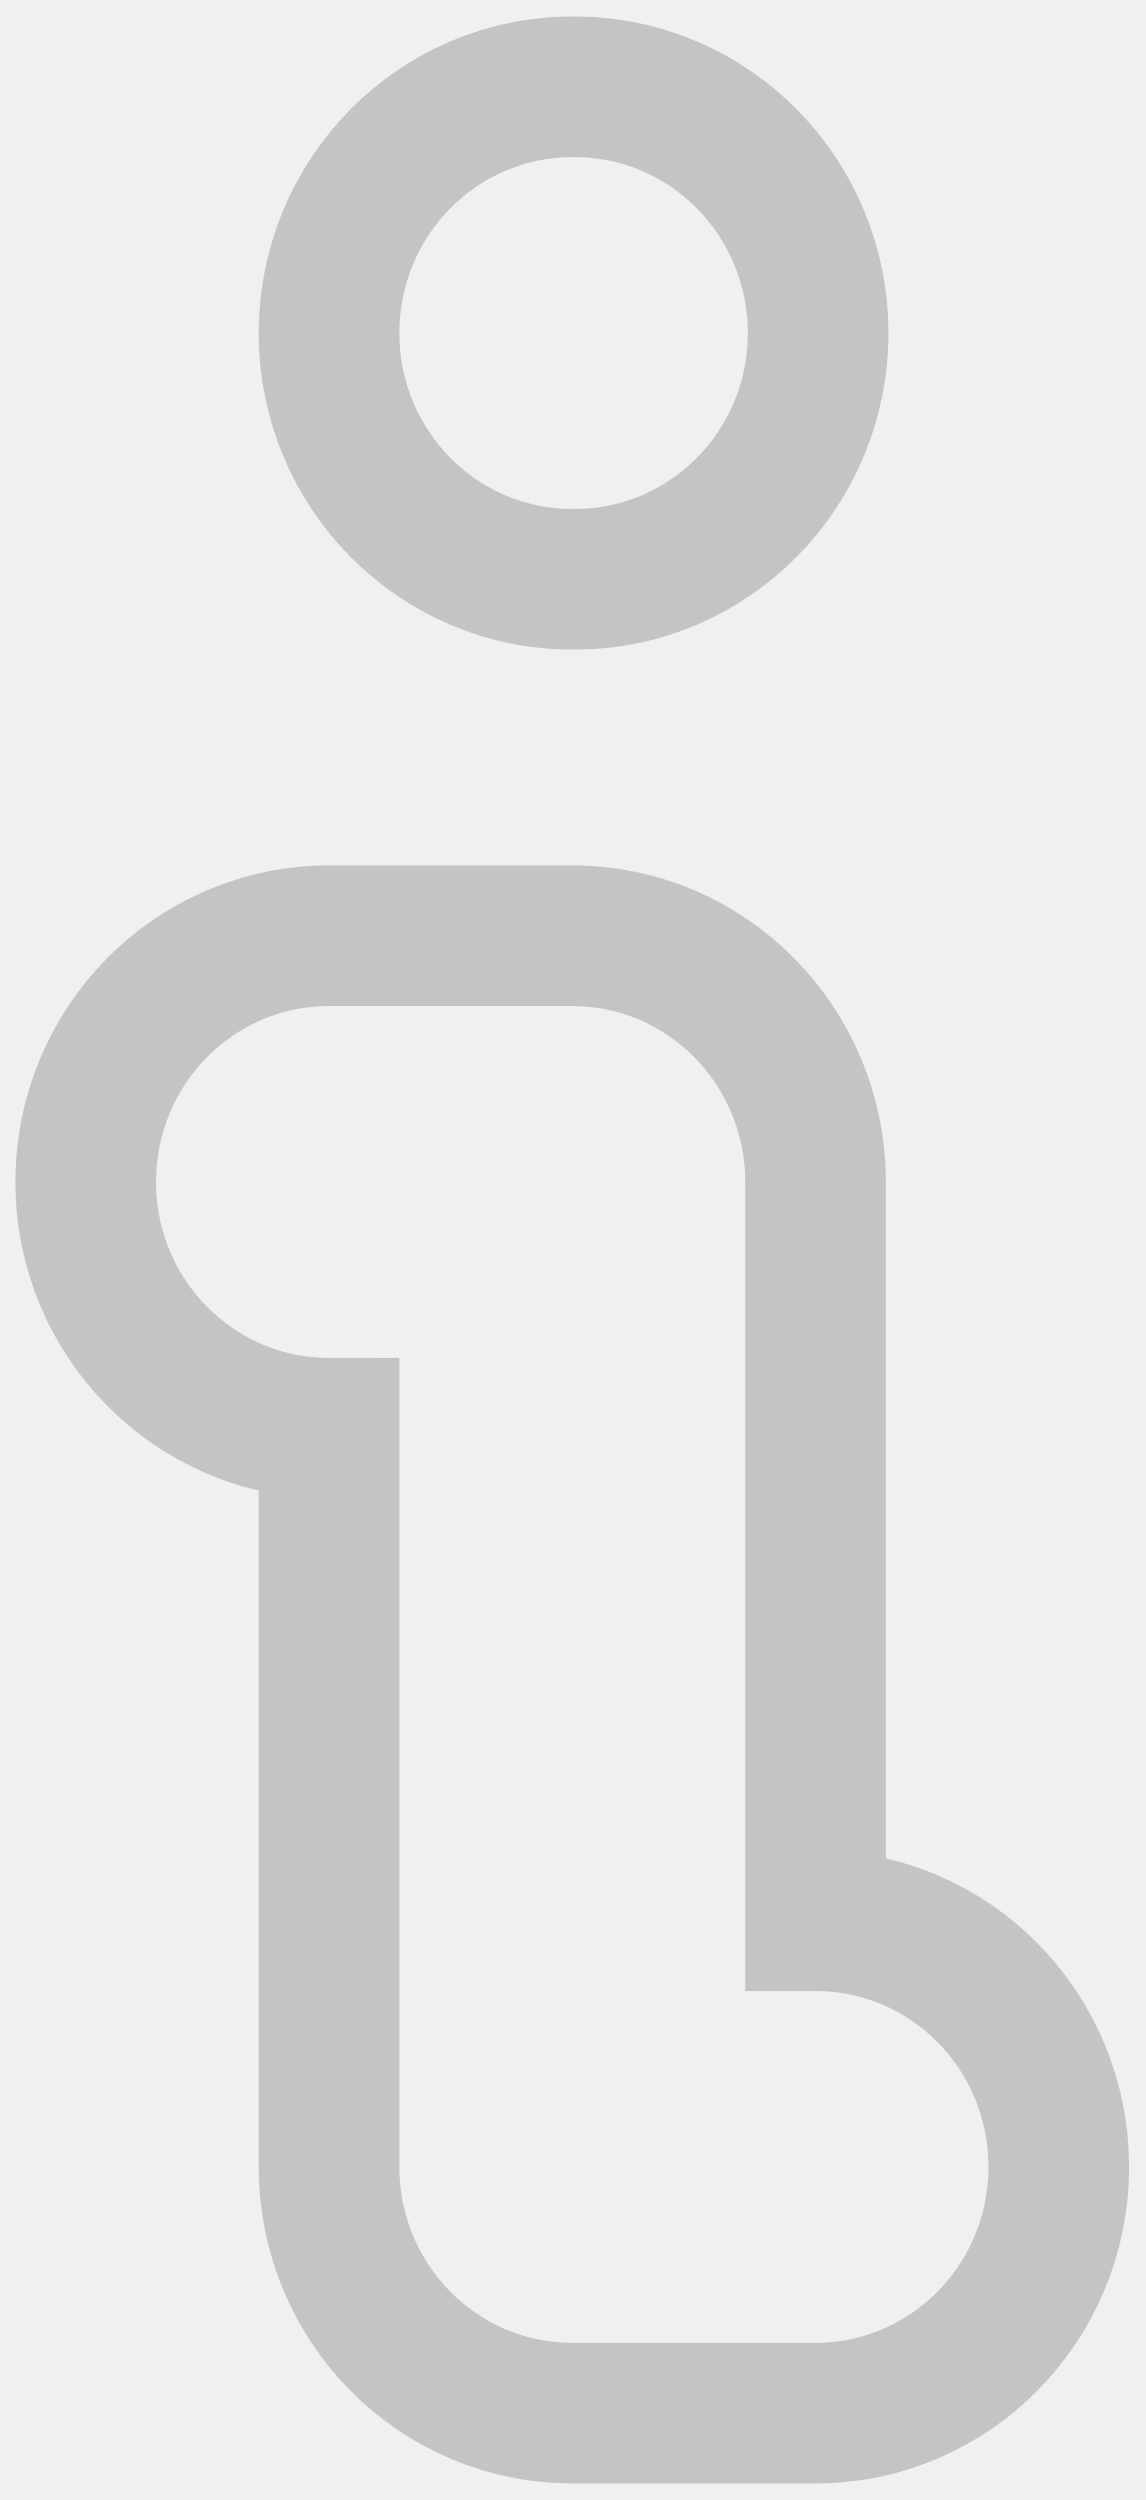
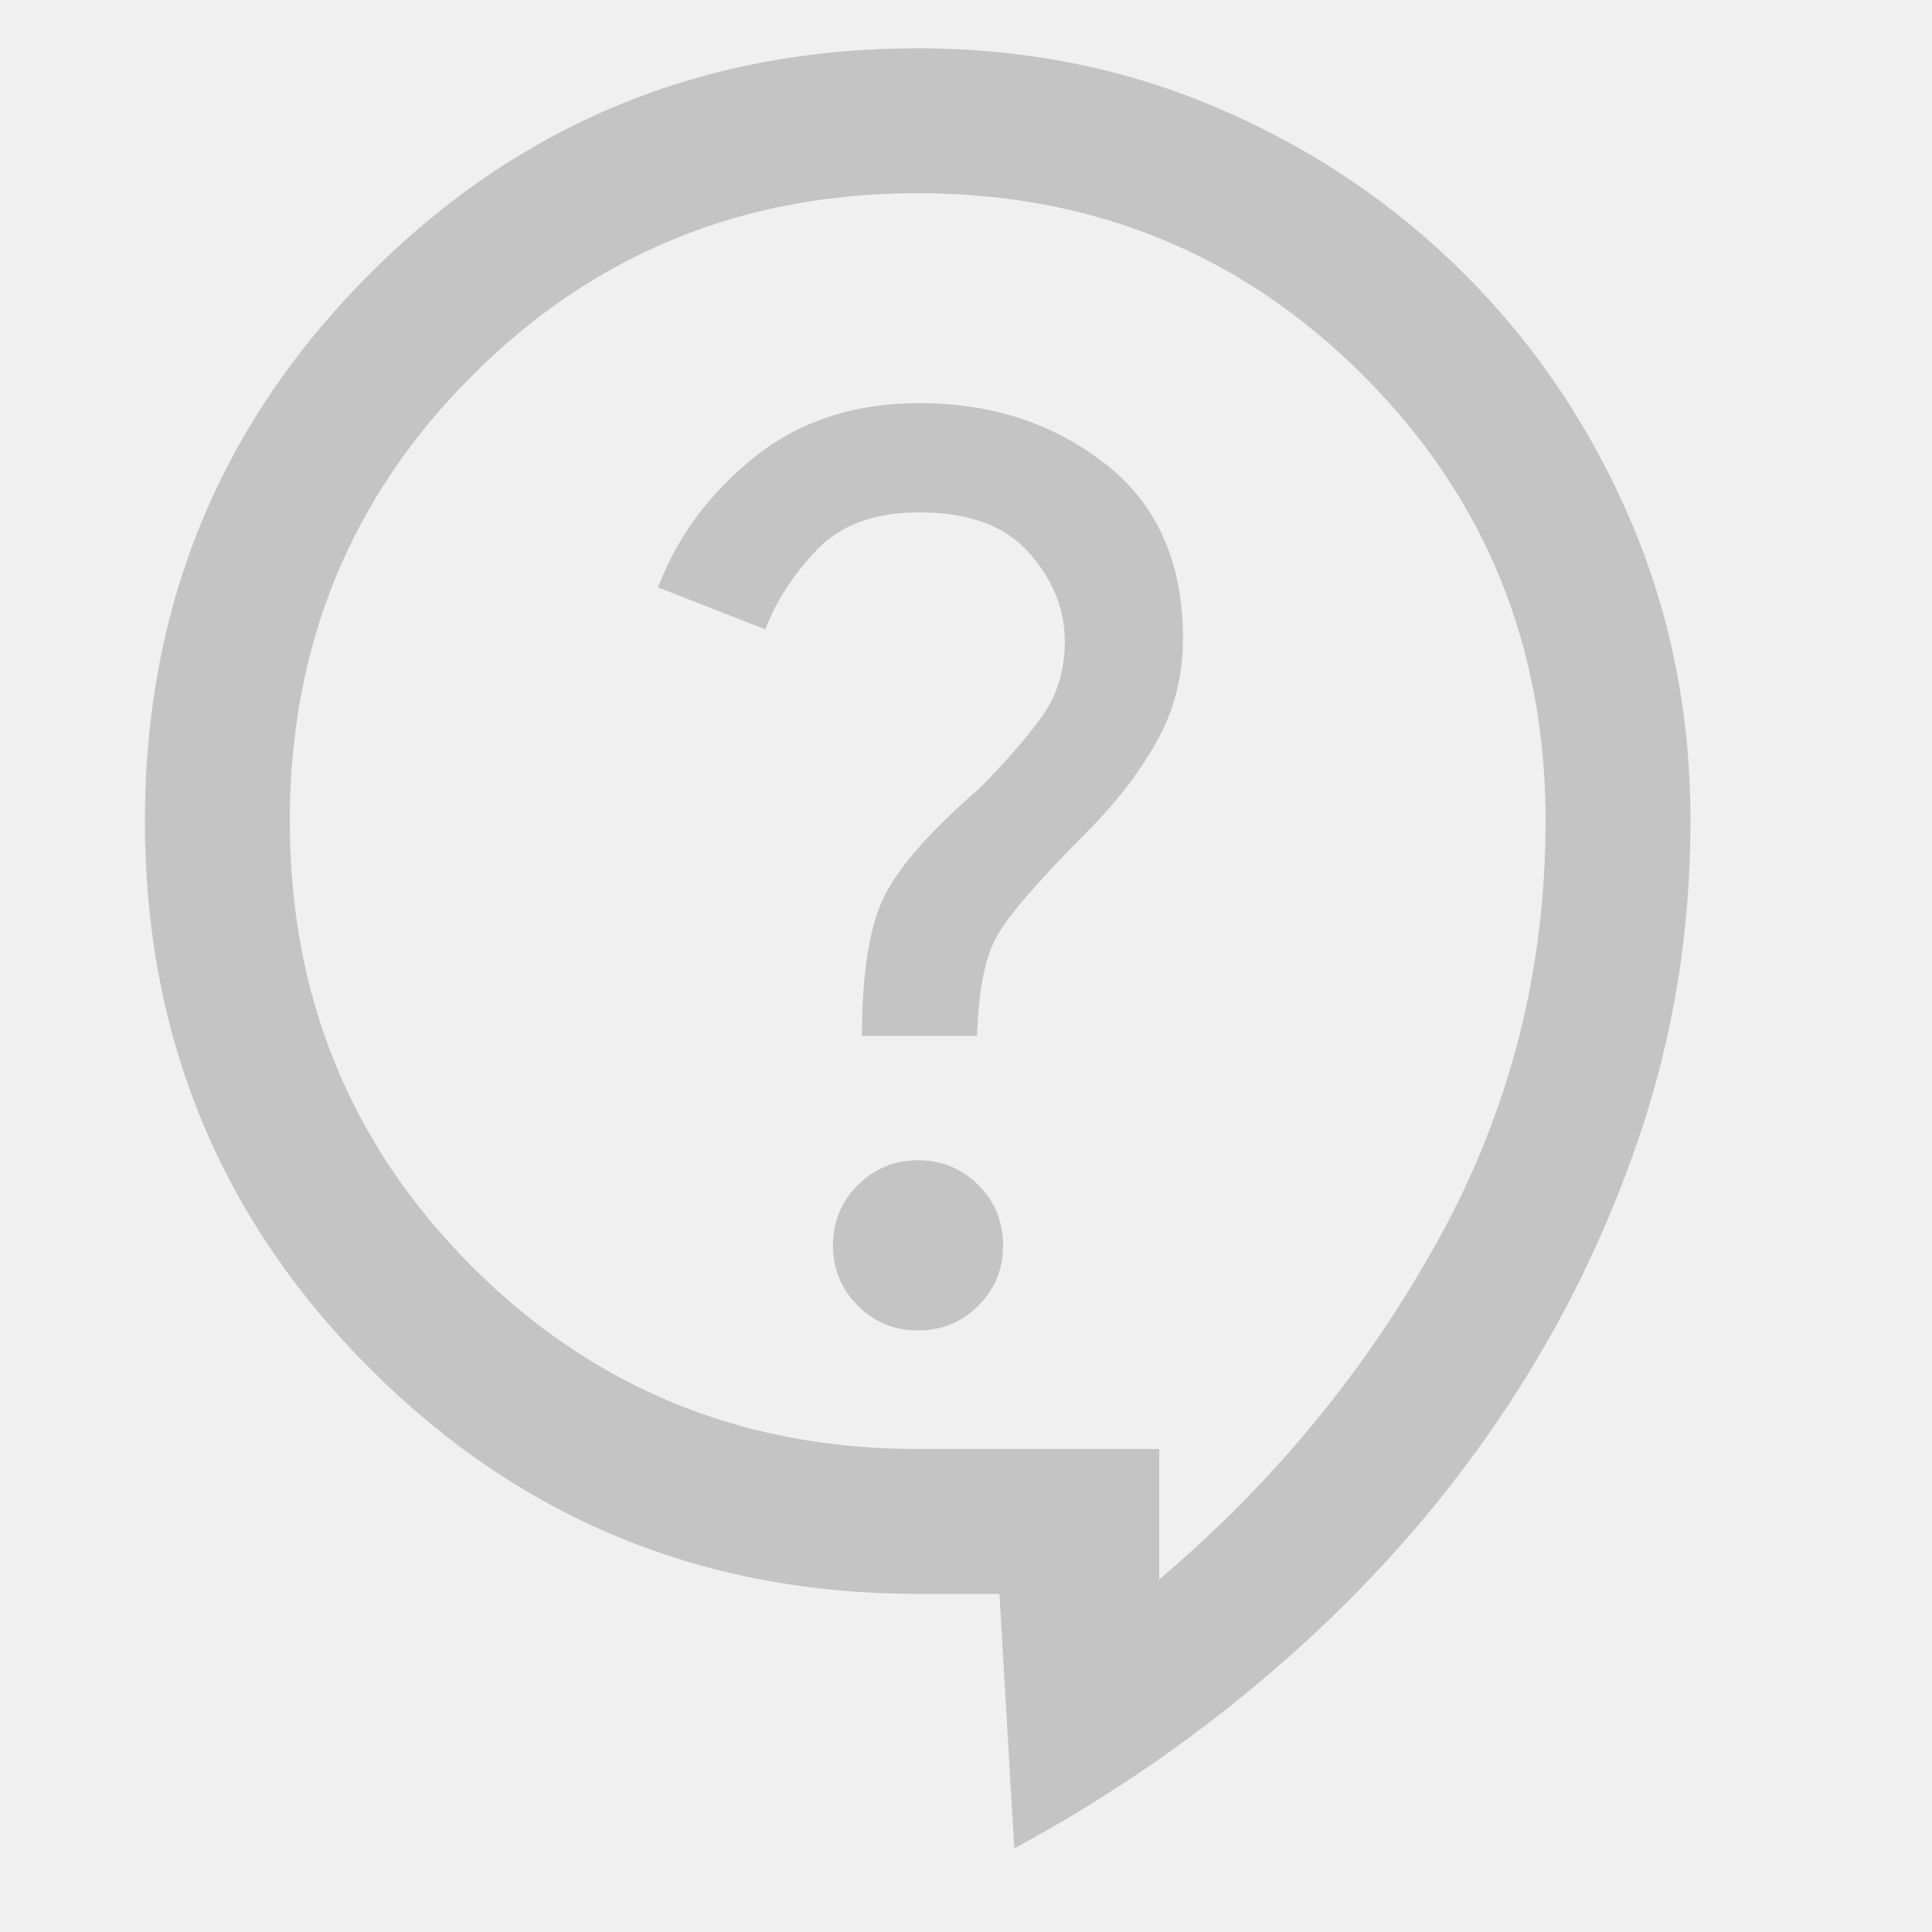
- <svg xmlns="http://www.w3.org/2000/svg" width="11" height="24" viewBox="0 0 11 24" fill="none">
-   <g clip-path="url(#clip0_10192_3705)">
-     <path d="M5.494 5.561H5.518C6.809 5.561 7.854 4.504 7.854 3.198C7.854 1.891 6.809 0.834 5.518 0.834H5.494C4.203 0.834 3.159 1.891 3.159 3.198C3.159 4.504 4.203 5.561 5.494 5.561Z" stroke="#C4C4C4" stroke-width="1.35" stroke-miterlimit="10" />
-     <path d="M7.829 18.439V11.347C7.829 10.04 6.784 8.983 5.494 8.983H3.159C1.868 8.983 0.823 10.04 0.823 11.347C0.823 12.653 1.868 13.711 3.159 13.711V20.802C3.159 22.109 4.203 23.166 5.494 23.166H7.829C9.12 23.166 10.164 22.109 10.164 20.802C10.164 19.496 9.12 18.439 7.829 18.439Z" stroke="#C4C4C4" stroke-width="1.35" stroke-miterlimit="10" />
+ <svg xmlns="http://www.w3.org/2000/svg" width="24" height="24" viewBox="0 0 24 24" fill="none">
+   <g transform="scale(1.2) translate(-2,-2)">
+     <path d="M12.5 21.134L12.346 18.5H11.5C9.274 18.5 7.385 17.723 5.831 16.169C4.277 14.615 3.5 12.726 3.5 10.5C3.5 8.274 4.277 6.385 5.831 4.831C7.385 3.277 9.274 2.5 11.5 2.5C12.613 2.5 13.653 2.708 14.62 3.124C15.588 3.54 16.435 4.112 17.162 4.838C17.889 5.565 18.46 6.412 18.876 7.38C19.292 8.347 19.5 9.387 19.5 10.5C19.5 11.635 19.323 12.724 18.969 13.768C18.615 14.812 18.129 15.789 17.511 16.699C16.892 17.609 16.154 18.439 15.298 19.191C14.442 19.943 13.509 20.591 12.5 21.134ZM14 18.35C15.183 17.35 16.146 16.179 16.887 14.838C17.629 13.496 18 12.05 18 10.5C18 8.683 17.371 7.146 16.113 5.888C14.854 4.629 13.317 4 11.5 4C9.683 4 8.146 4.629 6.888 5.888C5.629 7.146 5 8.683 5 10.5C5 12.317 5.629 13.854 6.888 15.113C8.146 16.371 9.683 17 11.5 17H14V18.35ZM11.504 15.773C11.749 15.773 11.957 15.687 12.128 15.516C12.299 15.345 12.384 15.137 12.384 14.892C12.384 14.647 12.299 14.439 12.128 14.268C11.957 14.097 11.749 14.011 11.504 14.011C11.259 14.011 11.051 14.097 10.88 14.268C10.709 14.439 10.623 14.647 10.623 14.892C10.623 15.137 10.709 15.345 10.88 15.516C11.051 15.687 11.259 15.773 11.504 15.773ZM10.923 12.723H12.115C12.128 12.268 12.193 11.931 12.309 11.711C12.425 11.492 12.74 11.126 13.254 10.611C13.547 10.318 13.786 10.009 13.97 9.684C14.154 9.36 14.246 9.001 14.246 8.608C14.246 7.822 13.978 7.22 13.441 6.801C12.905 6.382 12.264 6.173 11.519 6.173C10.844 6.173 10.273 6.36 9.809 6.733C9.344 7.106 9.011 7.555 8.812 8.081L9.923 8.515C10.032 8.226 10.21 7.951 10.456 7.692C10.702 7.433 11.056 7.304 11.519 7.304C12.027 7.304 12.405 7.443 12.652 7.722C12.899 8.001 13.023 8.306 13.023 8.639C13.023 8.947 12.938 9.216 12.768 9.444C12.598 9.672 12.387 9.913 12.135 10.165C11.603 10.627 11.268 11.015 11.13 11.329C10.992 11.643 10.923 12.108 10.923 12.723Z" fill="#C4C4C4" />
  </g>
-   <defs>
-     <clipPath id="clip0_10192_3705">
-       <rect width="11" height="24" fill="white" />
-     </clipPath>
-   </defs>
</svg>
